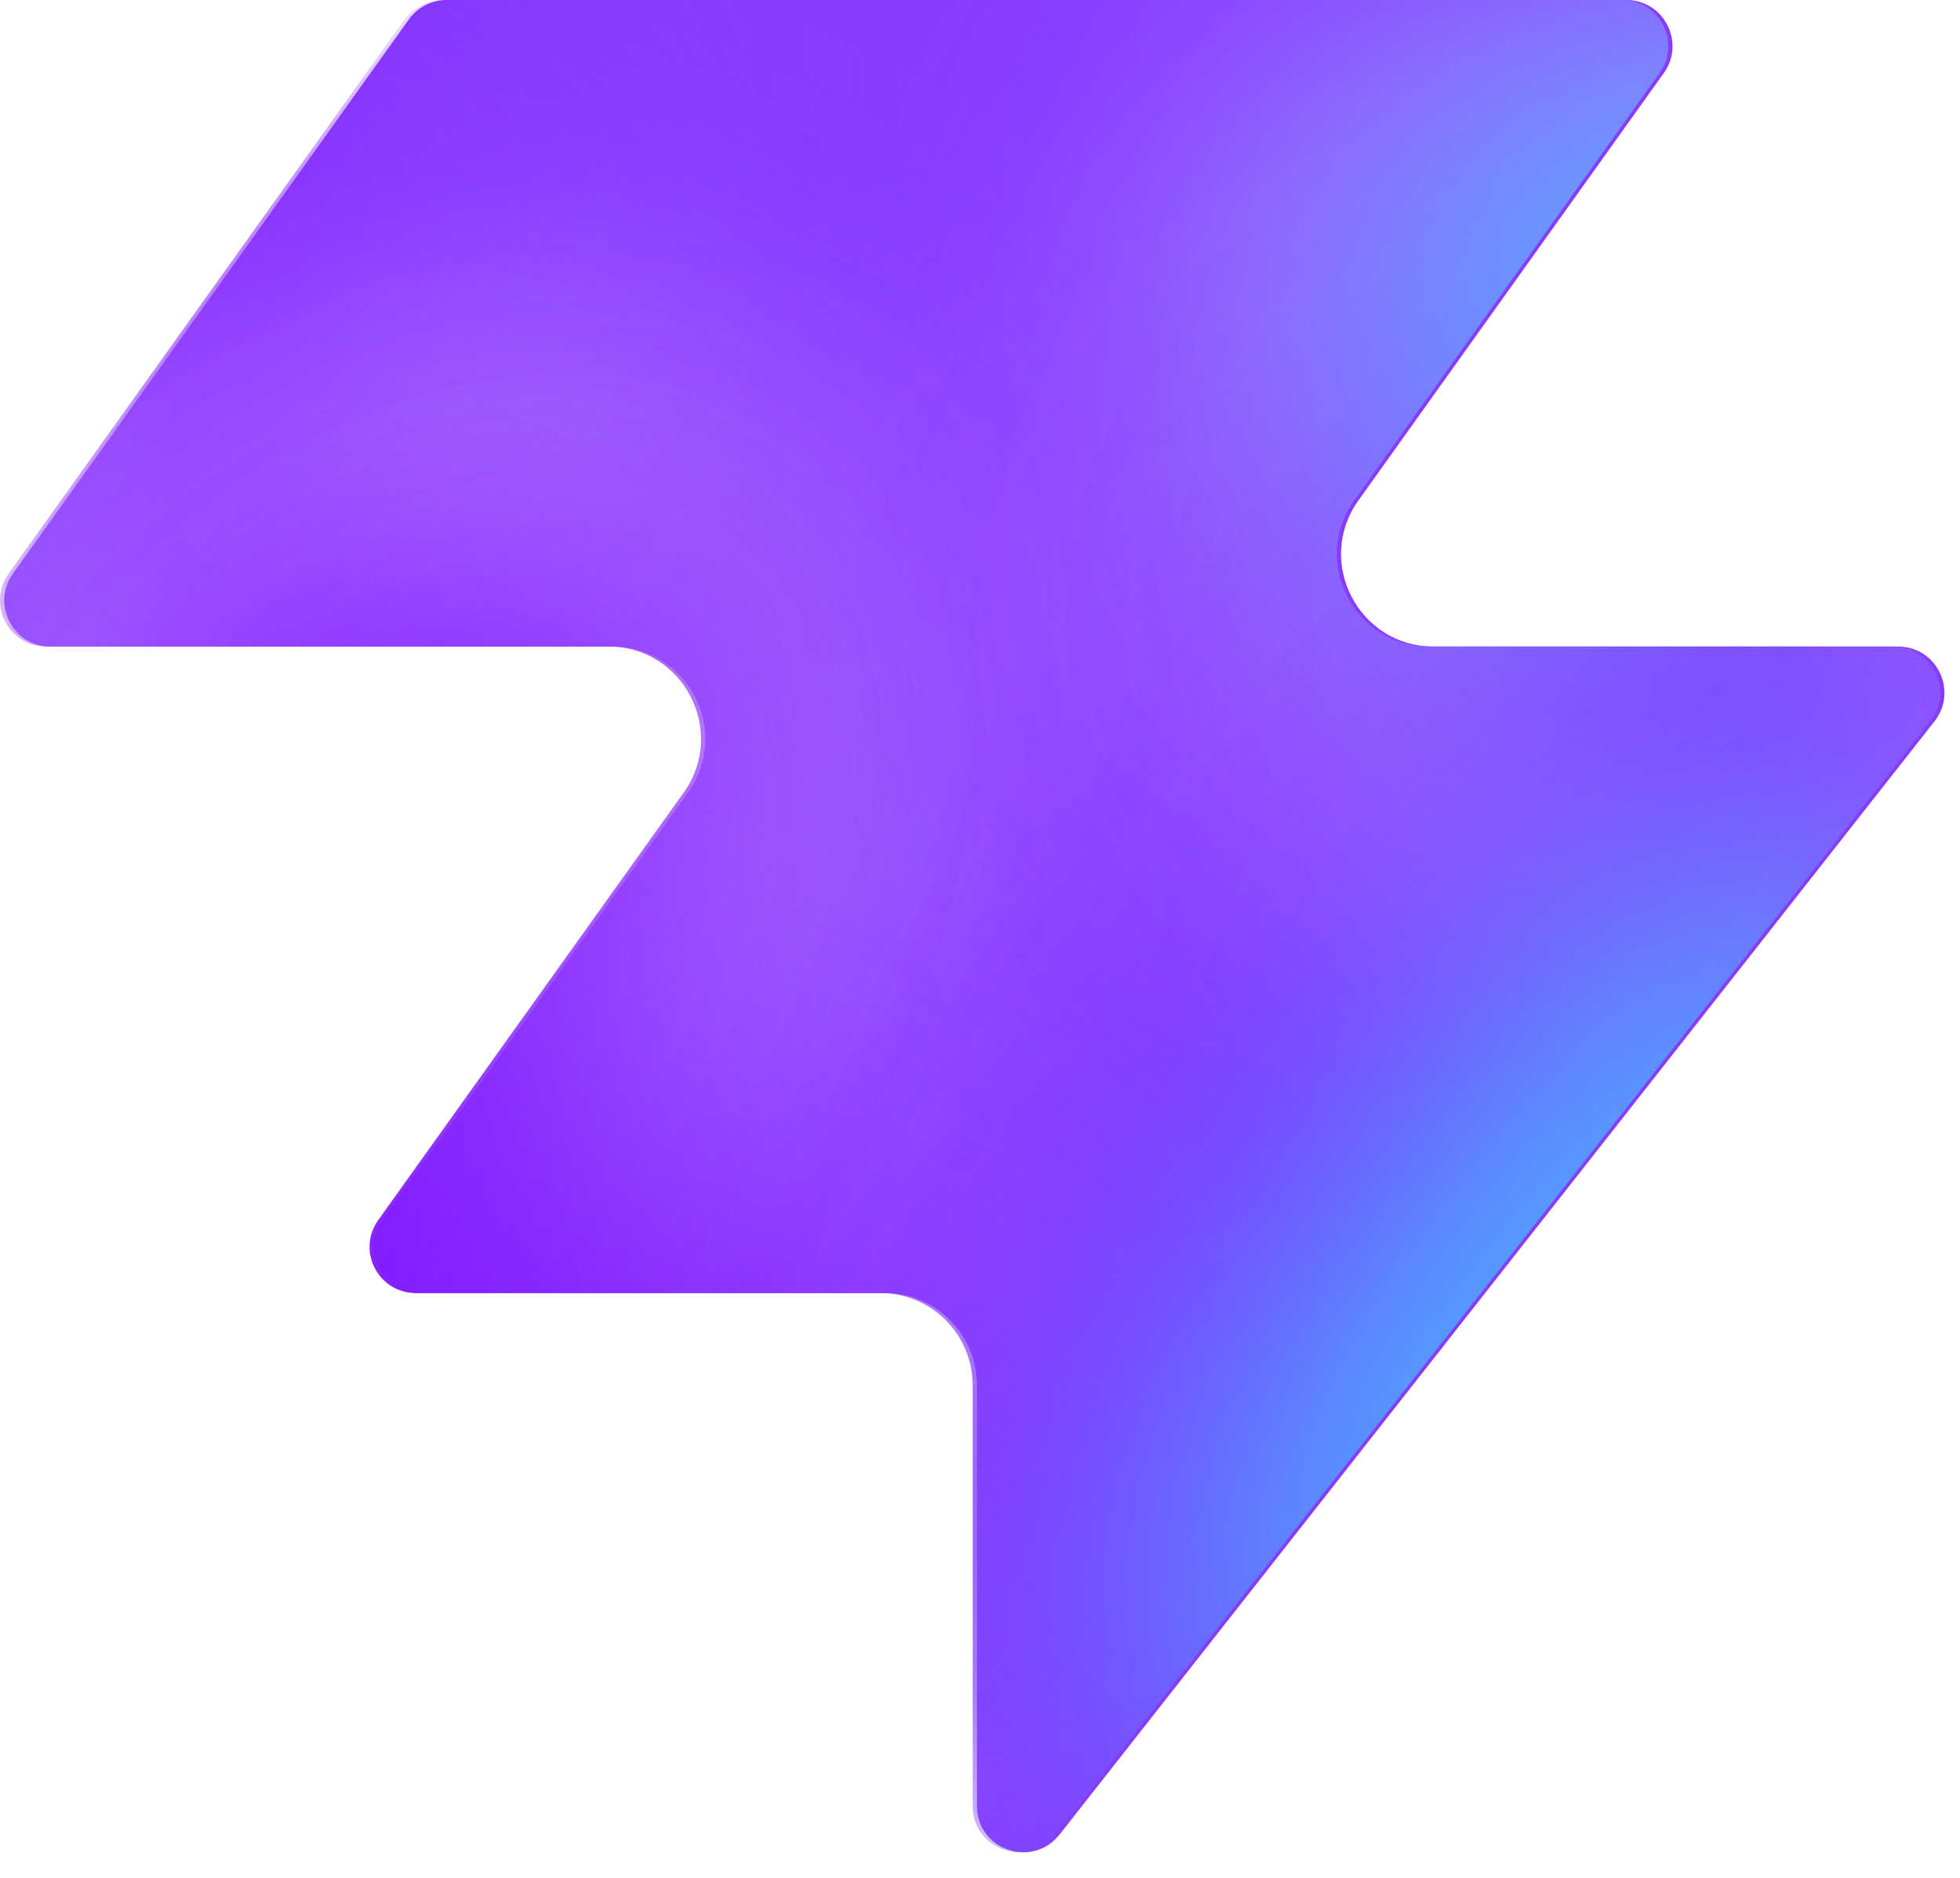
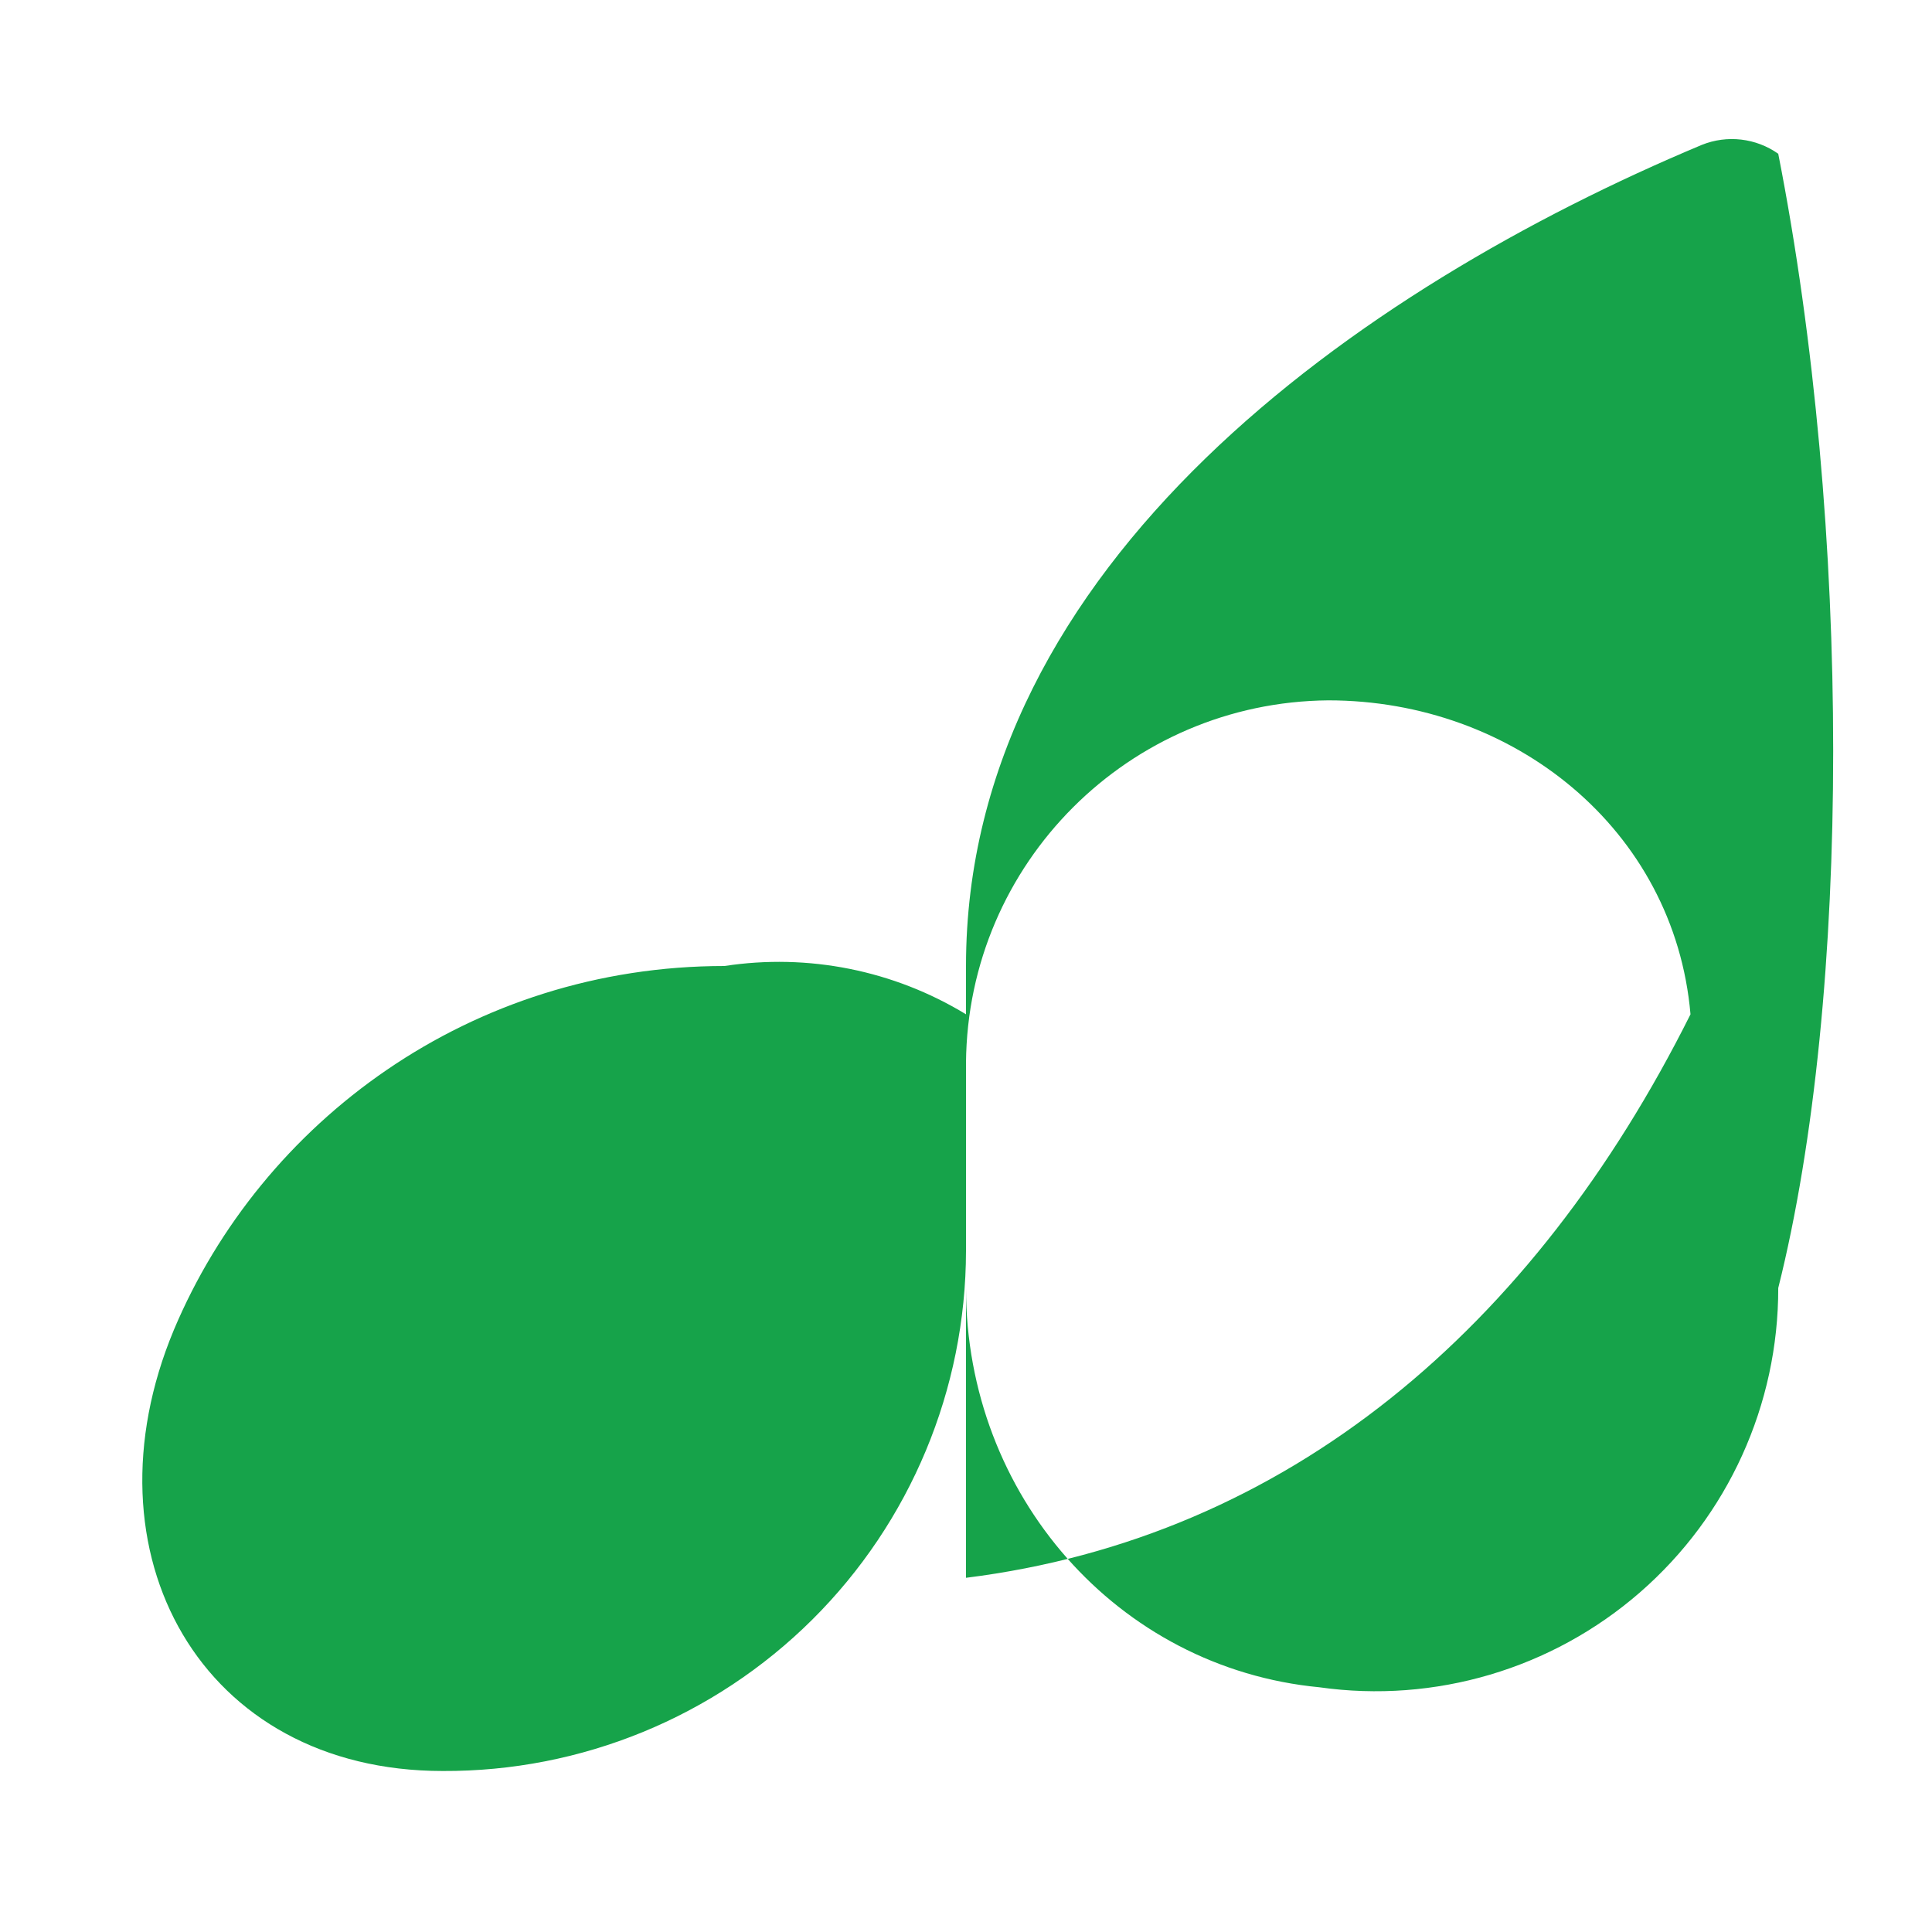
- <svg xmlns="http://www.w3.org/2000/svg" width="48" height="46" fill="none" viewBox="0 0 48 46">
-   <path fill="#863bff" d="M25.946 44.938c-.664.845-2.021.375-2.021-.698V33.937a2.26 2.26 0 0 0-2.262-2.262H10.287c-.92 0-1.456-1.04-.92-1.788l7.48-10.471c1.07-1.497 0-3.578-1.842-3.578H1.237c-.92 0-1.456-1.04-.92-1.788L10.013.474c.214-.297.556-.474.92-.474h28.894c.92 0 1.456 1.04.92 1.788l-7.48 10.471c-1.07 1.498 0 3.579 1.842 3.579h11.377c.943 0 1.473 1.088.89 1.83L25.947 44.94z" style="fill:#863bff;fill:color(display-p3 .525 .23 1);fill-opacity:1" />
-   <mask id="a" width="48" height="46" x="0" y="0" maskUnits="userSpaceOnUse" style="mask-type:alpha">
-     <path fill="#000" d="M25.842 44.938c-.664.844-2.021.375-2.021-.698V33.937a2.26 2.26 0 0 0-2.262-2.262H10.183c-.92 0-1.456-1.04-.92-1.788l7.48-10.471c1.07-1.498 0-3.579-1.842-3.579H1.133c-.92 0-1.456-1.04-.92-1.787L9.91.473c.214-.297.556-.474.92-.474h28.894c.92 0 1.456 1.04.92 1.788l-7.48 10.471c-1.07 1.498 0 3.578 1.842 3.578h11.377c.943 0 1.473 1.088.89 1.832L25.843 44.94z" style="fill:#000;fill-opacity:1" />
-   </mask>
-   <g mask="url(#a)">
-     <g filter="url(#b)">
-       <ellipse cx="5.508" cy="14.704" fill="#ede6ff" rx="5.508" ry="14.704" style="fill:#ede6ff;fill:color(display-p3 .927 .903 1);fill-opacity:1" transform="matrix(.00324 1 1 -.00324 -4.47 31.516)" />
-     </g>
-     <g filter="url(#c)">
-       <ellipse cx="10.399" cy="29.851" fill="#ede6ff" rx="10.399" ry="29.851" style="fill:#ede6ff;fill:color(display-p3 .927 .903 1);fill-opacity:1" transform="matrix(.00324 1 1 -.00324 -39.328 7.883)" />
-     </g>
-     <g filter="url(#d)">
-       <ellipse cx="5.508" cy="30.487" fill="#7e14ff" rx="5.508" ry="30.487" style="fill:#7e14ff;fill:color(display-p3 .492 .077 1);fill-opacity:1" transform="rotate(89.814 -25.913 -14.639)scale(1 -1)" />
-     </g>
-     <g filter="url(#e)">
-       <ellipse cx="5.508" cy="30.599" fill="#7e14ff" rx="5.508" ry="30.599" style="fill:#7e14ff;fill:color(display-p3 .492 .077 1);fill-opacity:1" transform="rotate(89.814 -32.644 -3.334)scale(1 -1)" />
-     </g>
-     <g filter="url(#f)">
-       <ellipse cx="5.508" cy="30.599" fill="#7e14ff" rx="5.508" ry="30.599" style="fill:#7e14ff;fill:color(display-p3 .492 .077 1);fill-opacity:1" transform="matrix(.00324 1 1 -.00324 -34.34 30.47)" />
-     </g>
-     <g filter="url(#g)">
-       <ellipse cx="14.072" cy="22.078" fill="#ede6ff" rx="14.072" ry="22.078" style="fill:#ede6ff;fill:color(display-p3 .927 .903 1);fill-opacity:1" transform="rotate(93.35 24.506 48.493)scale(-1 1)" />
-     </g>
-     <g filter="url(#h)">
-       <ellipse cx="3.47" cy="21.501" fill="#7e14ff" rx="3.47" ry="21.501" style="fill:#7e14ff;fill:color(display-p3 .492 .077 1);fill-opacity:1" transform="rotate(89.009 28.708 47.59)scale(-1 1)" />
-     </g>
-     <g filter="url(#i)">
-       <ellipse cx="3.47" cy="21.501" fill="#7e14ff" rx="3.47" ry="21.501" style="fill:#7e14ff;fill:color(display-p3 .492 .077 1);fill-opacity:1" transform="rotate(89.009 28.708 47.59)scale(-1 1)" />
-     </g>
-     <g filter="url(#j)">
-       <ellipse cx=".387" cy="8.972" fill="#7e14ff" rx="4.407" ry="29.108" style="fill:#7e14ff;fill:color(display-p3 .492 .077 1);fill-opacity:1" transform="rotate(39.51 .387 8.972)" />
-     </g>
-     <g filter="url(#k)">
-       <ellipse cx="47.523" cy="-6.092" fill="#7e14ff" rx="4.407" ry="29.108" style="fill:#7e14ff;fill:color(display-p3 .492 .077 1);fill-opacity:1" transform="rotate(37.892 47.523 -6.092)" />
-     </g>
-     <g filter="url(#l)">
-       <ellipse cx="41.412" cy="6.333" fill="#47bfff" rx="5.971" ry="9.665" style="fill:#47bfff;fill:color(display-p3 .28 .748 1);fill-opacity:1" transform="rotate(37.892 41.412 6.333)" />
-     </g>
-     <g filter="url(#m)">
-       <ellipse cx="-1.879" cy="38.332" fill="#7e14ff" rx="4.407" ry="29.108" style="fill:#7e14ff;fill:color(display-p3 .492 .077 1);fill-opacity:1" transform="rotate(37.892 -1.88 38.332)" />
-     </g>
-     <g filter="url(#n)">
-       <ellipse cx="-1.879" cy="38.332" fill="#7e14ff" rx="4.407" ry="29.108" style="fill:#7e14ff;fill:color(display-p3 .492 .077 1);fill-opacity:1" transform="rotate(37.892 -1.88 38.332)" />
-     </g>
-     <g filter="url(#o)">
-       <ellipse cx="35.651" cy="29.907" fill="#7e14ff" rx="4.407" ry="29.108" style="fill:#7e14ff;fill:color(display-p3 .492 .077 1);fill-opacity:1" transform="rotate(37.892 35.651 29.907)" />
-     </g>
-     <g filter="url(#p)">
-       <ellipse cx="38.418" cy="32.4" fill="#47bfff" rx="5.971" ry="15.297" style="fill:#47bfff;fill:color(display-p3 .28 .748 1);fill-opacity:1" transform="rotate(37.892 38.418 32.4)" />
-     </g>
-   </g>
-   <defs>
-     <filter id="b" width="60.045" height="41.654" x="-19.77" y="16.149" color-interpolation-filters="sRGB" filterUnits="userSpaceOnUse">
-       <feFlood flood-opacity="0" result="BackgroundImageFix" />
-       <feBlend in="SourceGraphic" in2="BackgroundImageFix" result="shape" />
-       <feGaussianBlur result="effect1_foregroundBlur_2002_17158" stdDeviation="7.659" />
-     </filter>
-     <filter id="c" width="90.34" height="51.437" x="-54.613" y="-7.533" color-interpolation-filters="sRGB" filterUnits="userSpaceOnUse">
-       <feFlood flood-opacity="0" result="BackgroundImageFix" />
-       <feBlend in="SourceGraphic" in2="BackgroundImageFix" result="shape" />
-       <feGaussianBlur result="effect1_foregroundBlur_2002_17158" stdDeviation="7.659" />
-     </filter>
-     <filter id="d" width="79.355" height="29.4" x="-49.64" y="2.03" color-interpolation-filters="sRGB" filterUnits="userSpaceOnUse">
-       <feFlood flood-opacity="0" result="BackgroundImageFix" />
-       <feBlend in="SourceGraphic" in2="BackgroundImageFix" result="shape" />
-       <feGaussianBlur result="effect1_foregroundBlur_2002_17158" stdDeviation="4.596" />
-     </filter>
-     <filter id="e" width="79.579" height="29.4" x="-45.045" y="20.029" color-interpolation-filters="sRGB" filterUnits="userSpaceOnUse">
-       <feFlood flood-opacity="0" result="BackgroundImageFix" />
-       <feBlend in="SourceGraphic" in2="BackgroundImageFix" result="shape" />
-       <feGaussianBlur result="effect1_foregroundBlur_2002_17158" stdDeviation="4.596" />
-     </filter>
-     <filter id="f" width="79.579" height="29.4" x="-43.513" y="21.178" color-interpolation-filters="sRGB" filterUnits="userSpaceOnUse">
-       <feFlood flood-opacity="0" result="BackgroundImageFix" />
-       <feBlend in="SourceGraphic" in2="BackgroundImageFix" result="shape" />
-       <feGaussianBlur result="effect1_foregroundBlur_2002_17158" stdDeviation="4.596" />
-     </filter>
-     <filter id="g" width="74.749" height="58.852" x="15.756" y="-17.901" color-interpolation-filters="sRGB" filterUnits="userSpaceOnUse">
-       <feFlood flood-opacity="0" result="BackgroundImageFix" />
-       <feBlend in="SourceGraphic" in2="BackgroundImageFix" result="shape" />
-       <feGaussianBlur result="effect1_foregroundBlur_2002_17158" stdDeviation="7.659" />
-     </filter>
-     <filter id="h" width="61.377" height="25.362" x="23.548" y="2.284" color-interpolation-filters="sRGB" filterUnits="userSpaceOnUse">
-       <feFlood flood-opacity="0" result="BackgroundImageFix" />
-       <feBlend in="SourceGraphic" in2="BackgroundImageFix" result="shape" />
-       <feGaussianBlur result="effect1_foregroundBlur_2002_17158" stdDeviation="4.596" />
-     </filter>
-     <filter id="i" width="61.377" height="25.362" x="23.548" y="2.284" color-interpolation-filters="sRGB" filterUnits="userSpaceOnUse">
-       <feFlood flood-opacity="0" result="BackgroundImageFix" />
-       <feBlend in="SourceGraphic" in2="BackgroundImageFix" result="shape" />
-       <feGaussianBlur result="effect1_foregroundBlur_2002_17158" stdDeviation="4.596" />
-     </filter>
-     <filter id="j" width="56.045" height="63.649" x="-27.636" y="-22.853" color-interpolation-filters="sRGB" filterUnits="userSpaceOnUse">
-       <feFlood flood-opacity="0" result="BackgroundImageFix" />
-       <feBlend in="SourceGraphic" in2="BackgroundImageFix" result="shape" />
-       <feGaussianBlur result="effect1_foregroundBlur_2002_17158" stdDeviation="4.596" />
-     </filter>
-     <filter id="k" width="54.814" height="64.646" x="20.116" y="-38.415" color-interpolation-filters="sRGB" filterUnits="userSpaceOnUse">
-       <feFlood flood-opacity="0" result="BackgroundImageFix" />
-       <feBlend in="SourceGraphic" in2="BackgroundImageFix" result="shape" />
-       <feGaussianBlur result="effect1_foregroundBlur_2002_17158" stdDeviation="4.596" />
-     </filter>
-     <filter id="l" width="33.541" height="35.313" x="24.641" y="-11.323" color-interpolation-filters="sRGB" filterUnits="userSpaceOnUse">
-       <feFlood flood-opacity="0" result="BackgroundImageFix" />
-       <feBlend in="SourceGraphic" in2="BackgroundImageFix" result="shape" />
-       <feGaussianBlur result="effect1_foregroundBlur_2002_17158" stdDeviation="4.596" />
-     </filter>
-     <filter id="m" width="54.814" height="64.646" x="-29.286" y="6.009" color-interpolation-filters="sRGB" filterUnits="userSpaceOnUse">
-       <feFlood flood-opacity="0" result="BackgroundImageFix" />
-       <feBlend in="SourceGraphic" in2="BackgroundImageFix" result="shape" />
-       <feGaussianBlur result="effect1_foregroundBlur_2002_17158" stdDeviation="4.596" />
-     </filter>
-     <filter id="n" width="54.814" height="64.646" x="-29.286" y="6.009" color-interpolation-filters="sRGB" filterUnits="userSpaceOnUse">
-       <feFlood flood-opacity="0" result="BackgroundImageFix" />
-       <feBlend in="SourceGraphic" in2="BackgroundImageFix" result="shape" />
-       <feGaussianBlur result="effect1_foregroundBlur_2002_17158" stdDeviation="4.596" />
-     </filter>
-     <filter id="o" width="54.814" height="64.646" x="8.244" y="-2.416" color-interpolation-filters="sRGB" filterUnits="userSpaceOnUse">
-       <feFlood flood-opacity="0" result="BackgroundImageFix" />
-       <feBlend in="SourceGraphic" in2="BackgroundImageFix" result="shape" />
-       <feGaussianBlur result="effect1_foregroundBlur_2002_17158" stdDeviation="4.596" />
-     </filter>
-     <filter id="p" width="39.409" height="43.623" x="18.713" y="10.588" color-interpolation-filters="sRGB" filterUnits="userSpaceOnUse">
-       <feFlood flood-opacity="0" result="BackgroundImageFix" />
-       <feBlend in="SourceGraphic" in2="BackgroundImageFix" result="shape" />
-       <feGaussianBlur result="effect1_foregroundBlur_2002_17158" stdDeviation="4.596" />
-     </filter>
-   </defs>
+ <svg xmlns="http://www.w3.org/2000/svg" viewBox="0 0 24 24" fill="#16a34a">
+   <path d="M22.09,1.91A1,1,0,0,0,21.14,1.8C16.89,3.58,12,7,12,12v.6A4.47,4.47,0,0,0,9,12c-3.15,0-5.75,1.93-6.84,4.52C1,19.3,2.5,22,5.5,22A6.47,6.47,0,0,0,12,15.54V16c0,2.57,1.88,4.72,4.39,4.96A5,5,0,0,0,22.09,16C23,12.37,23,6.54,22.09,1.91ZM12,13.2A4.54,4.54,0,0,1,16.5,8.7c2.3,0,4.3,1.6,4.5,3.9-1.95,3.9-5,6.5-9,7V13.2Z" />
</svg>
